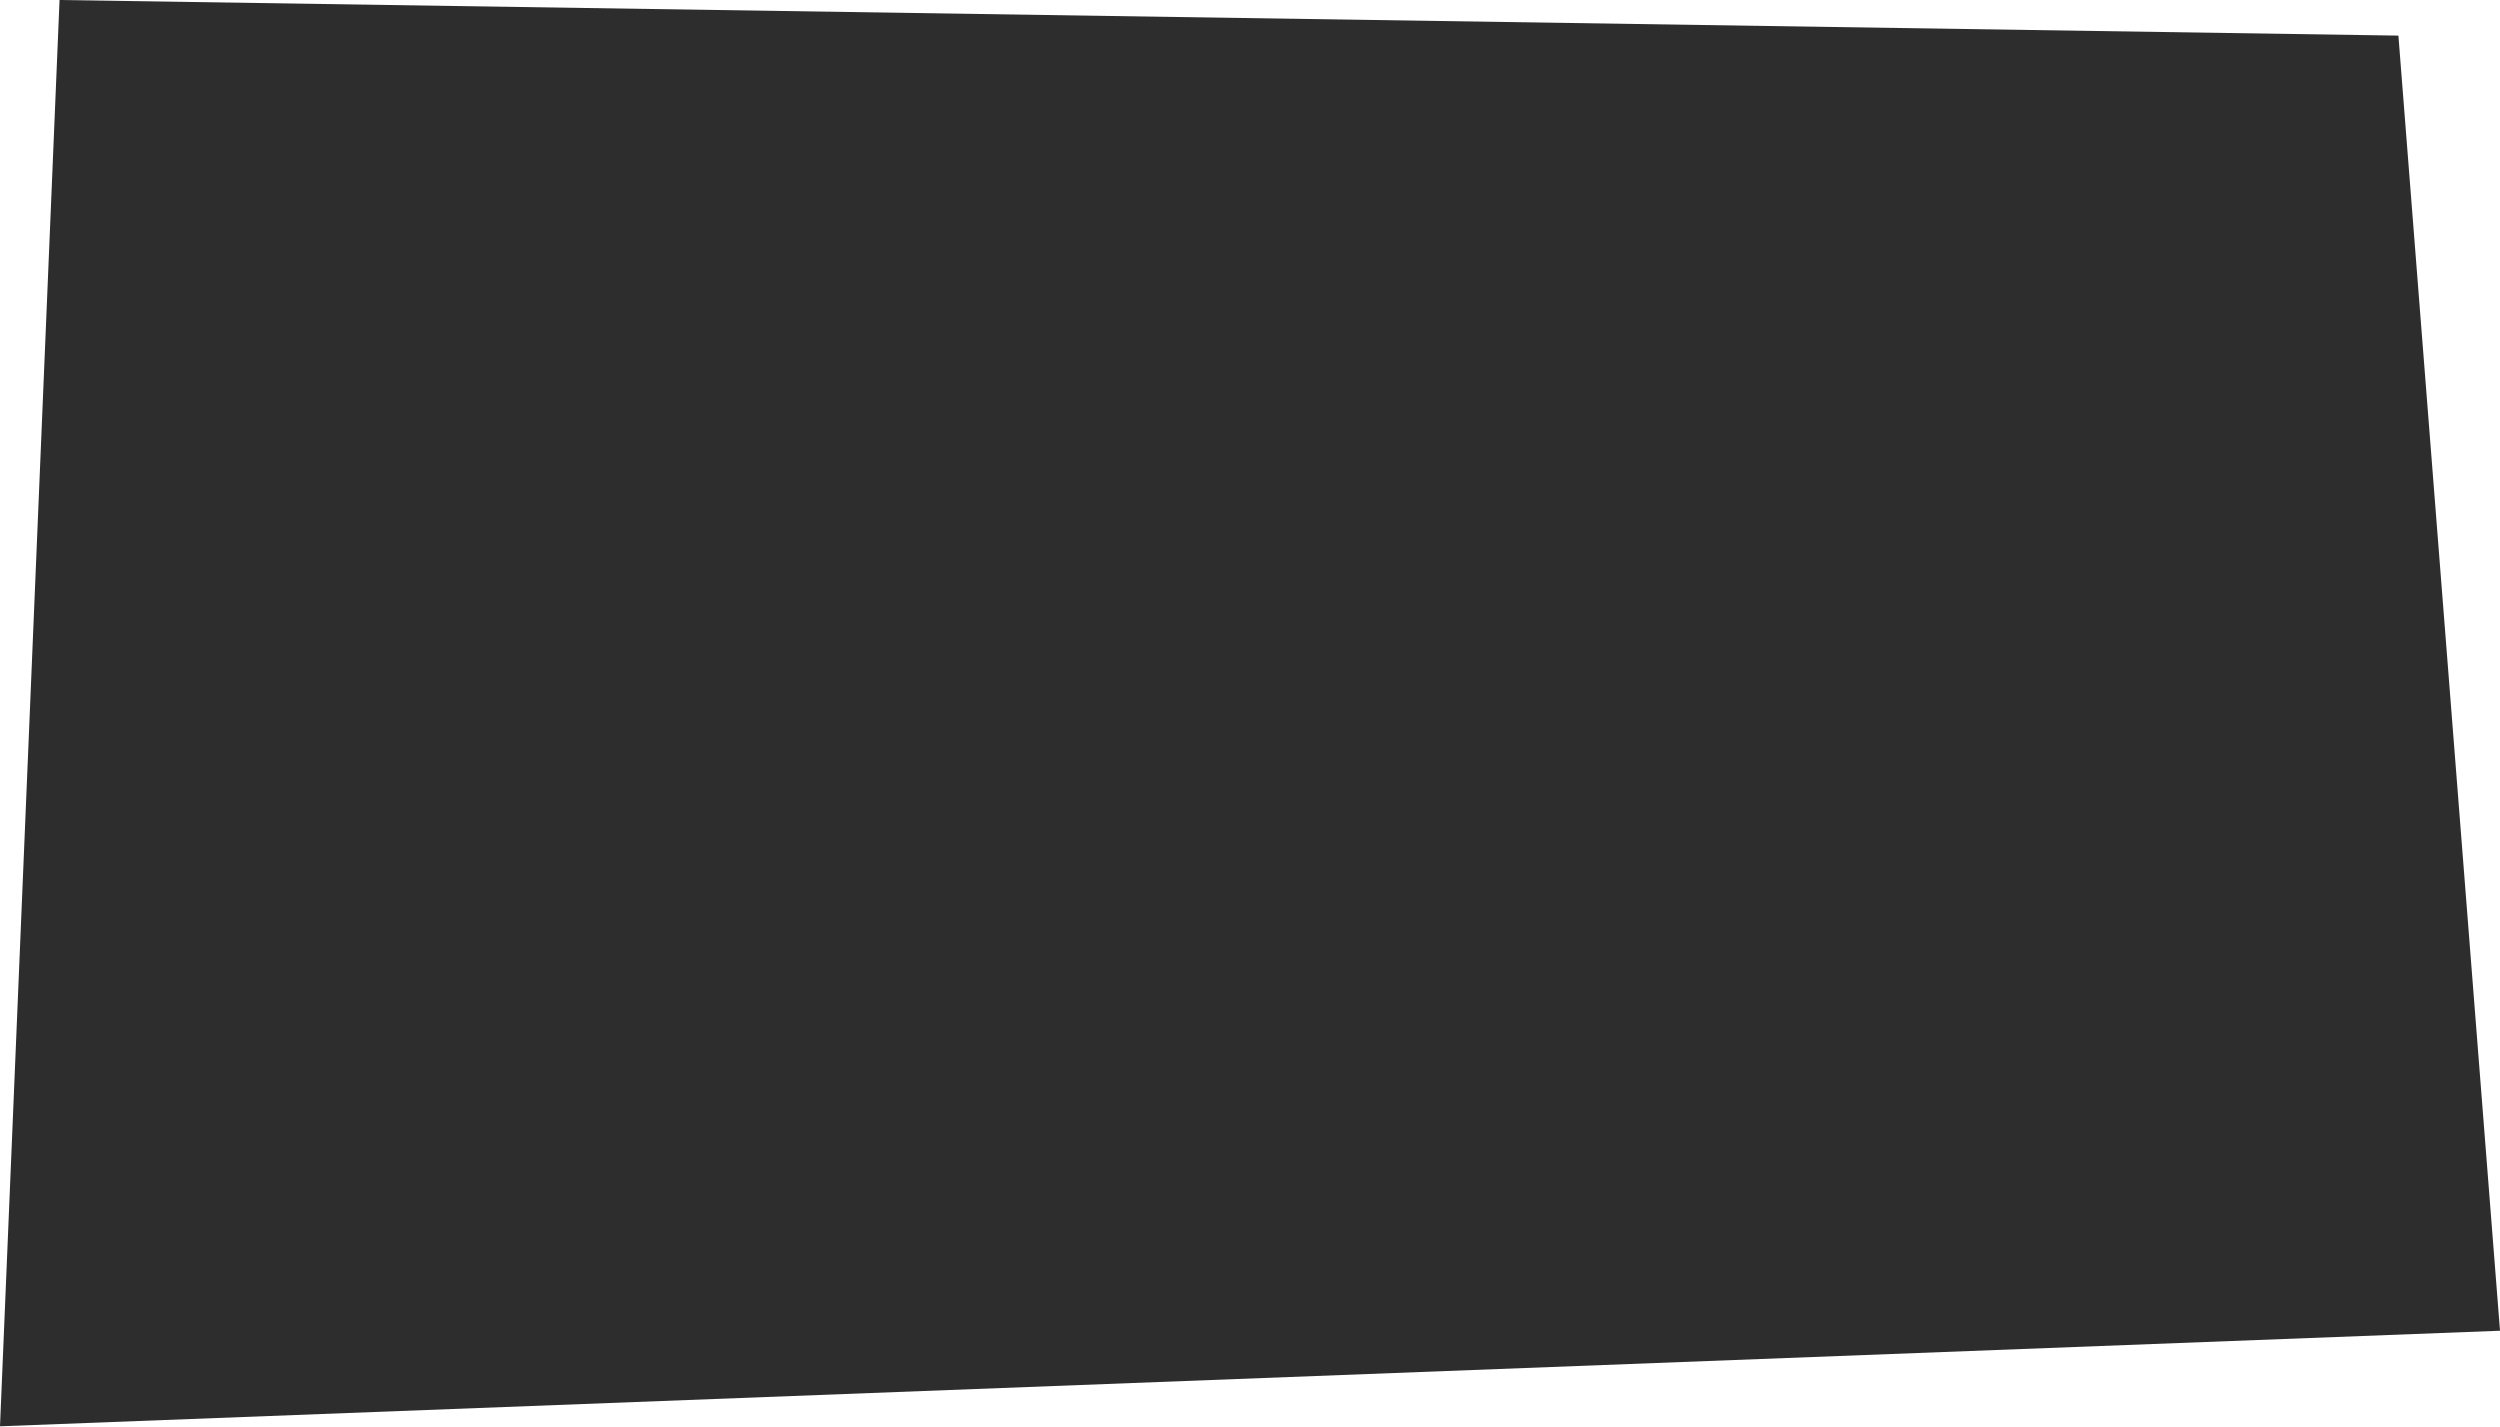
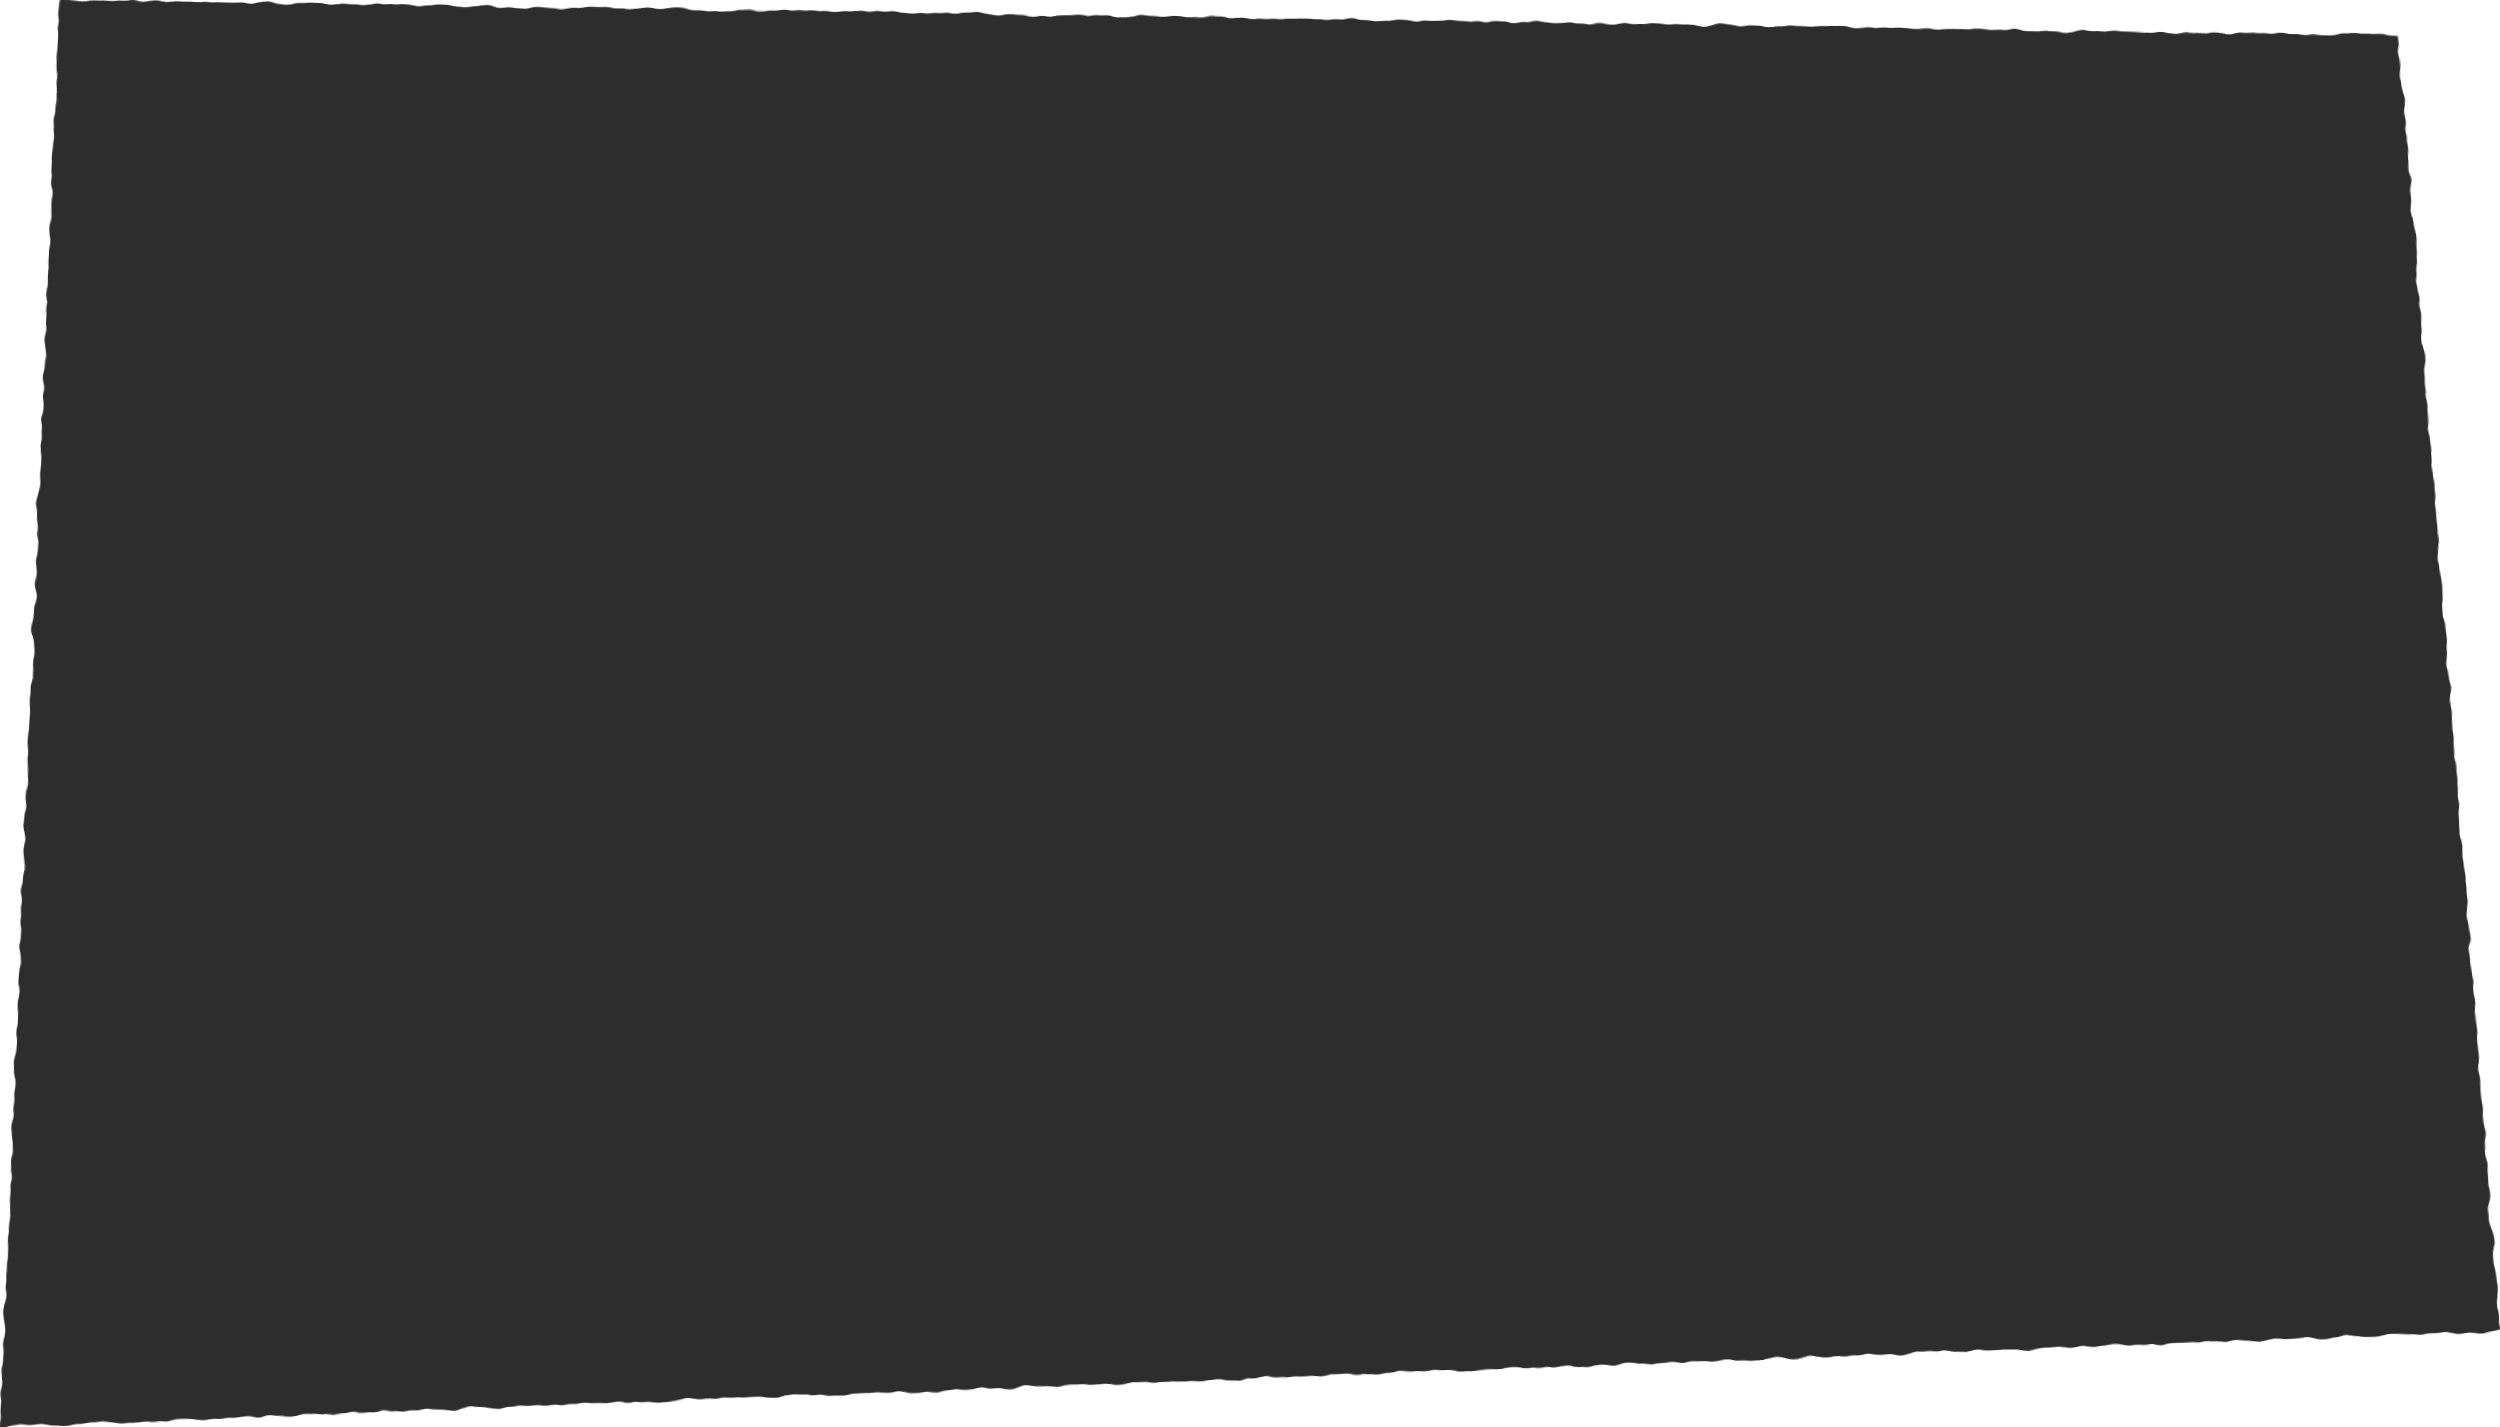
<svg xmlns="http://www.w3.org/2000/svg" id="Layer_2" viewBox="0 0 1081 616.73">
  <defs>
    <style>.cls-1{fill:#2d2d2d;stroke-width:0px;}</style>
+     <filter id="paper-edge" x="-2%" y="-2%" width="104%" height="104%">
+       <feTurbulence type="fractalNoise" baseFrequency=".1" numOctaves="2" seed="7" result="texture" />
+       <feDisplacementMap in="SourceGraphic" in2="texture" scale="3" xChannelSelector="R" yChannelSelector="G" />
+     </filter>
  </defs>
  <g id="Layer_1-2">
-     <polygon class="cls-1" points="1081 575.41 0 616.73 25.75 0 1037.07 15.4 1081 575.41" />
+     <polygon class="cls-1" filter="url(#paper-edge)" points="1081 575.41 0 616.73 25.75 0 1037.07 15.4 1081 575.41" />
  </g>
</svg>
